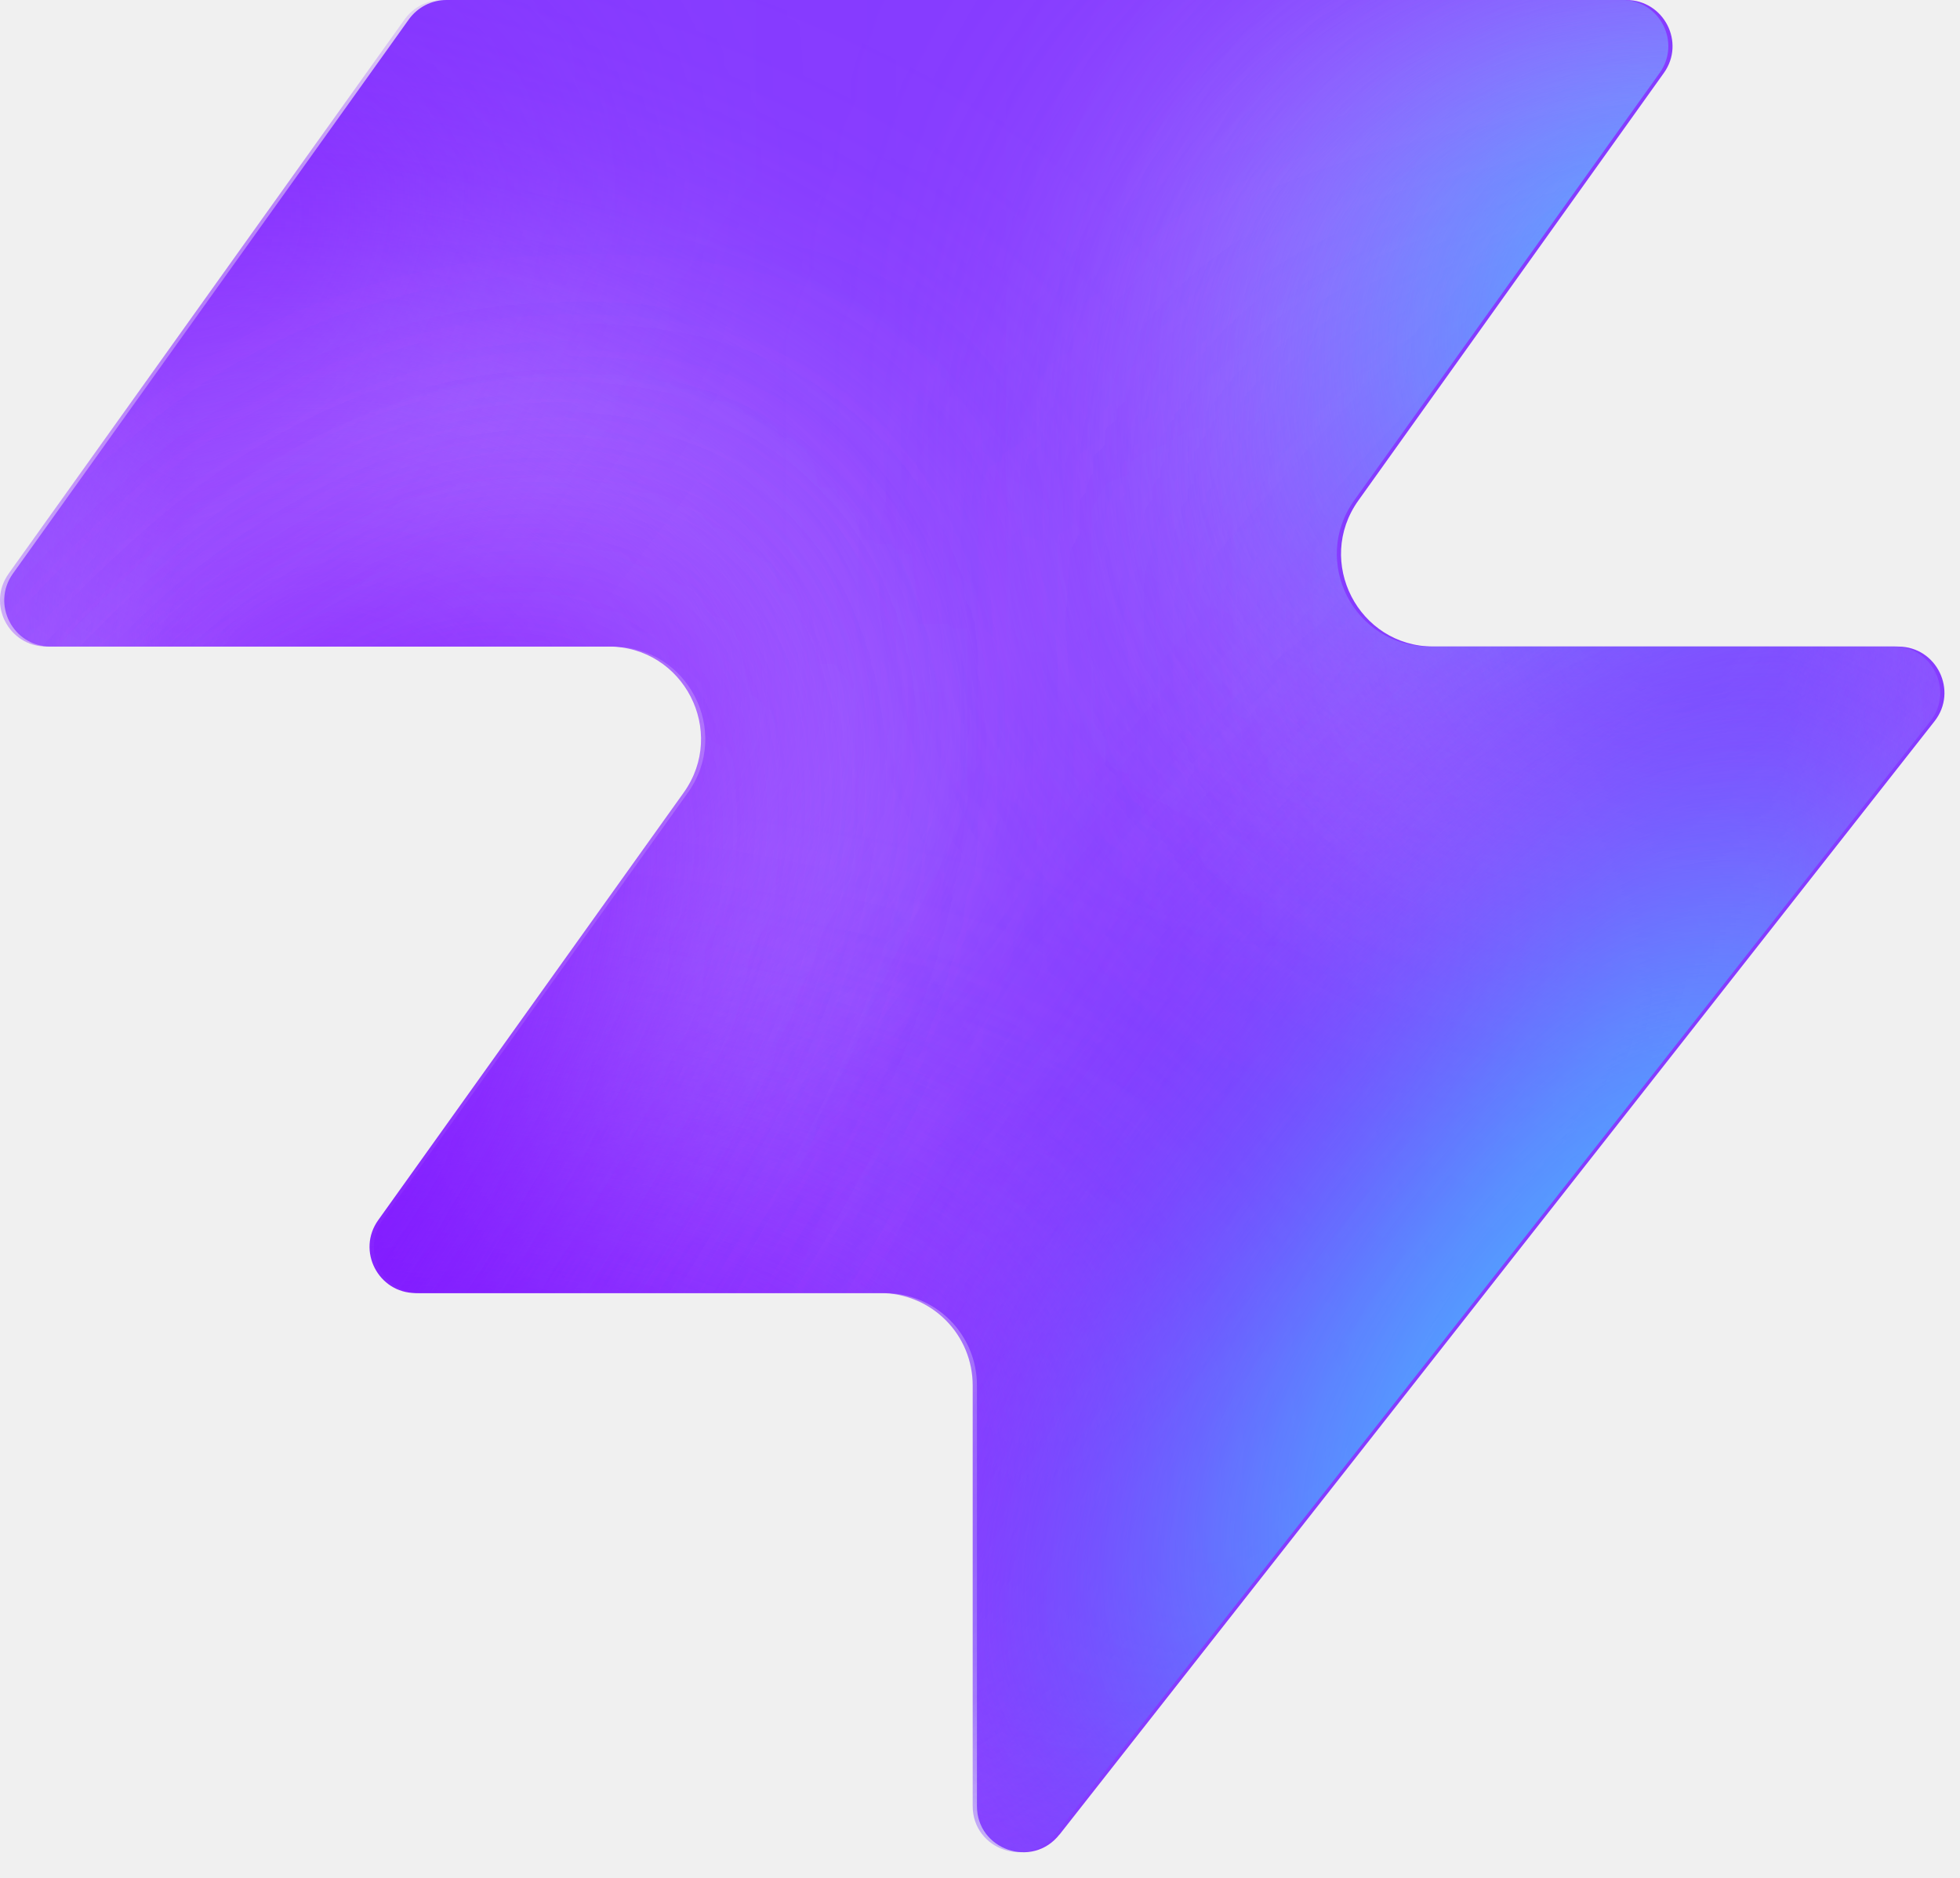
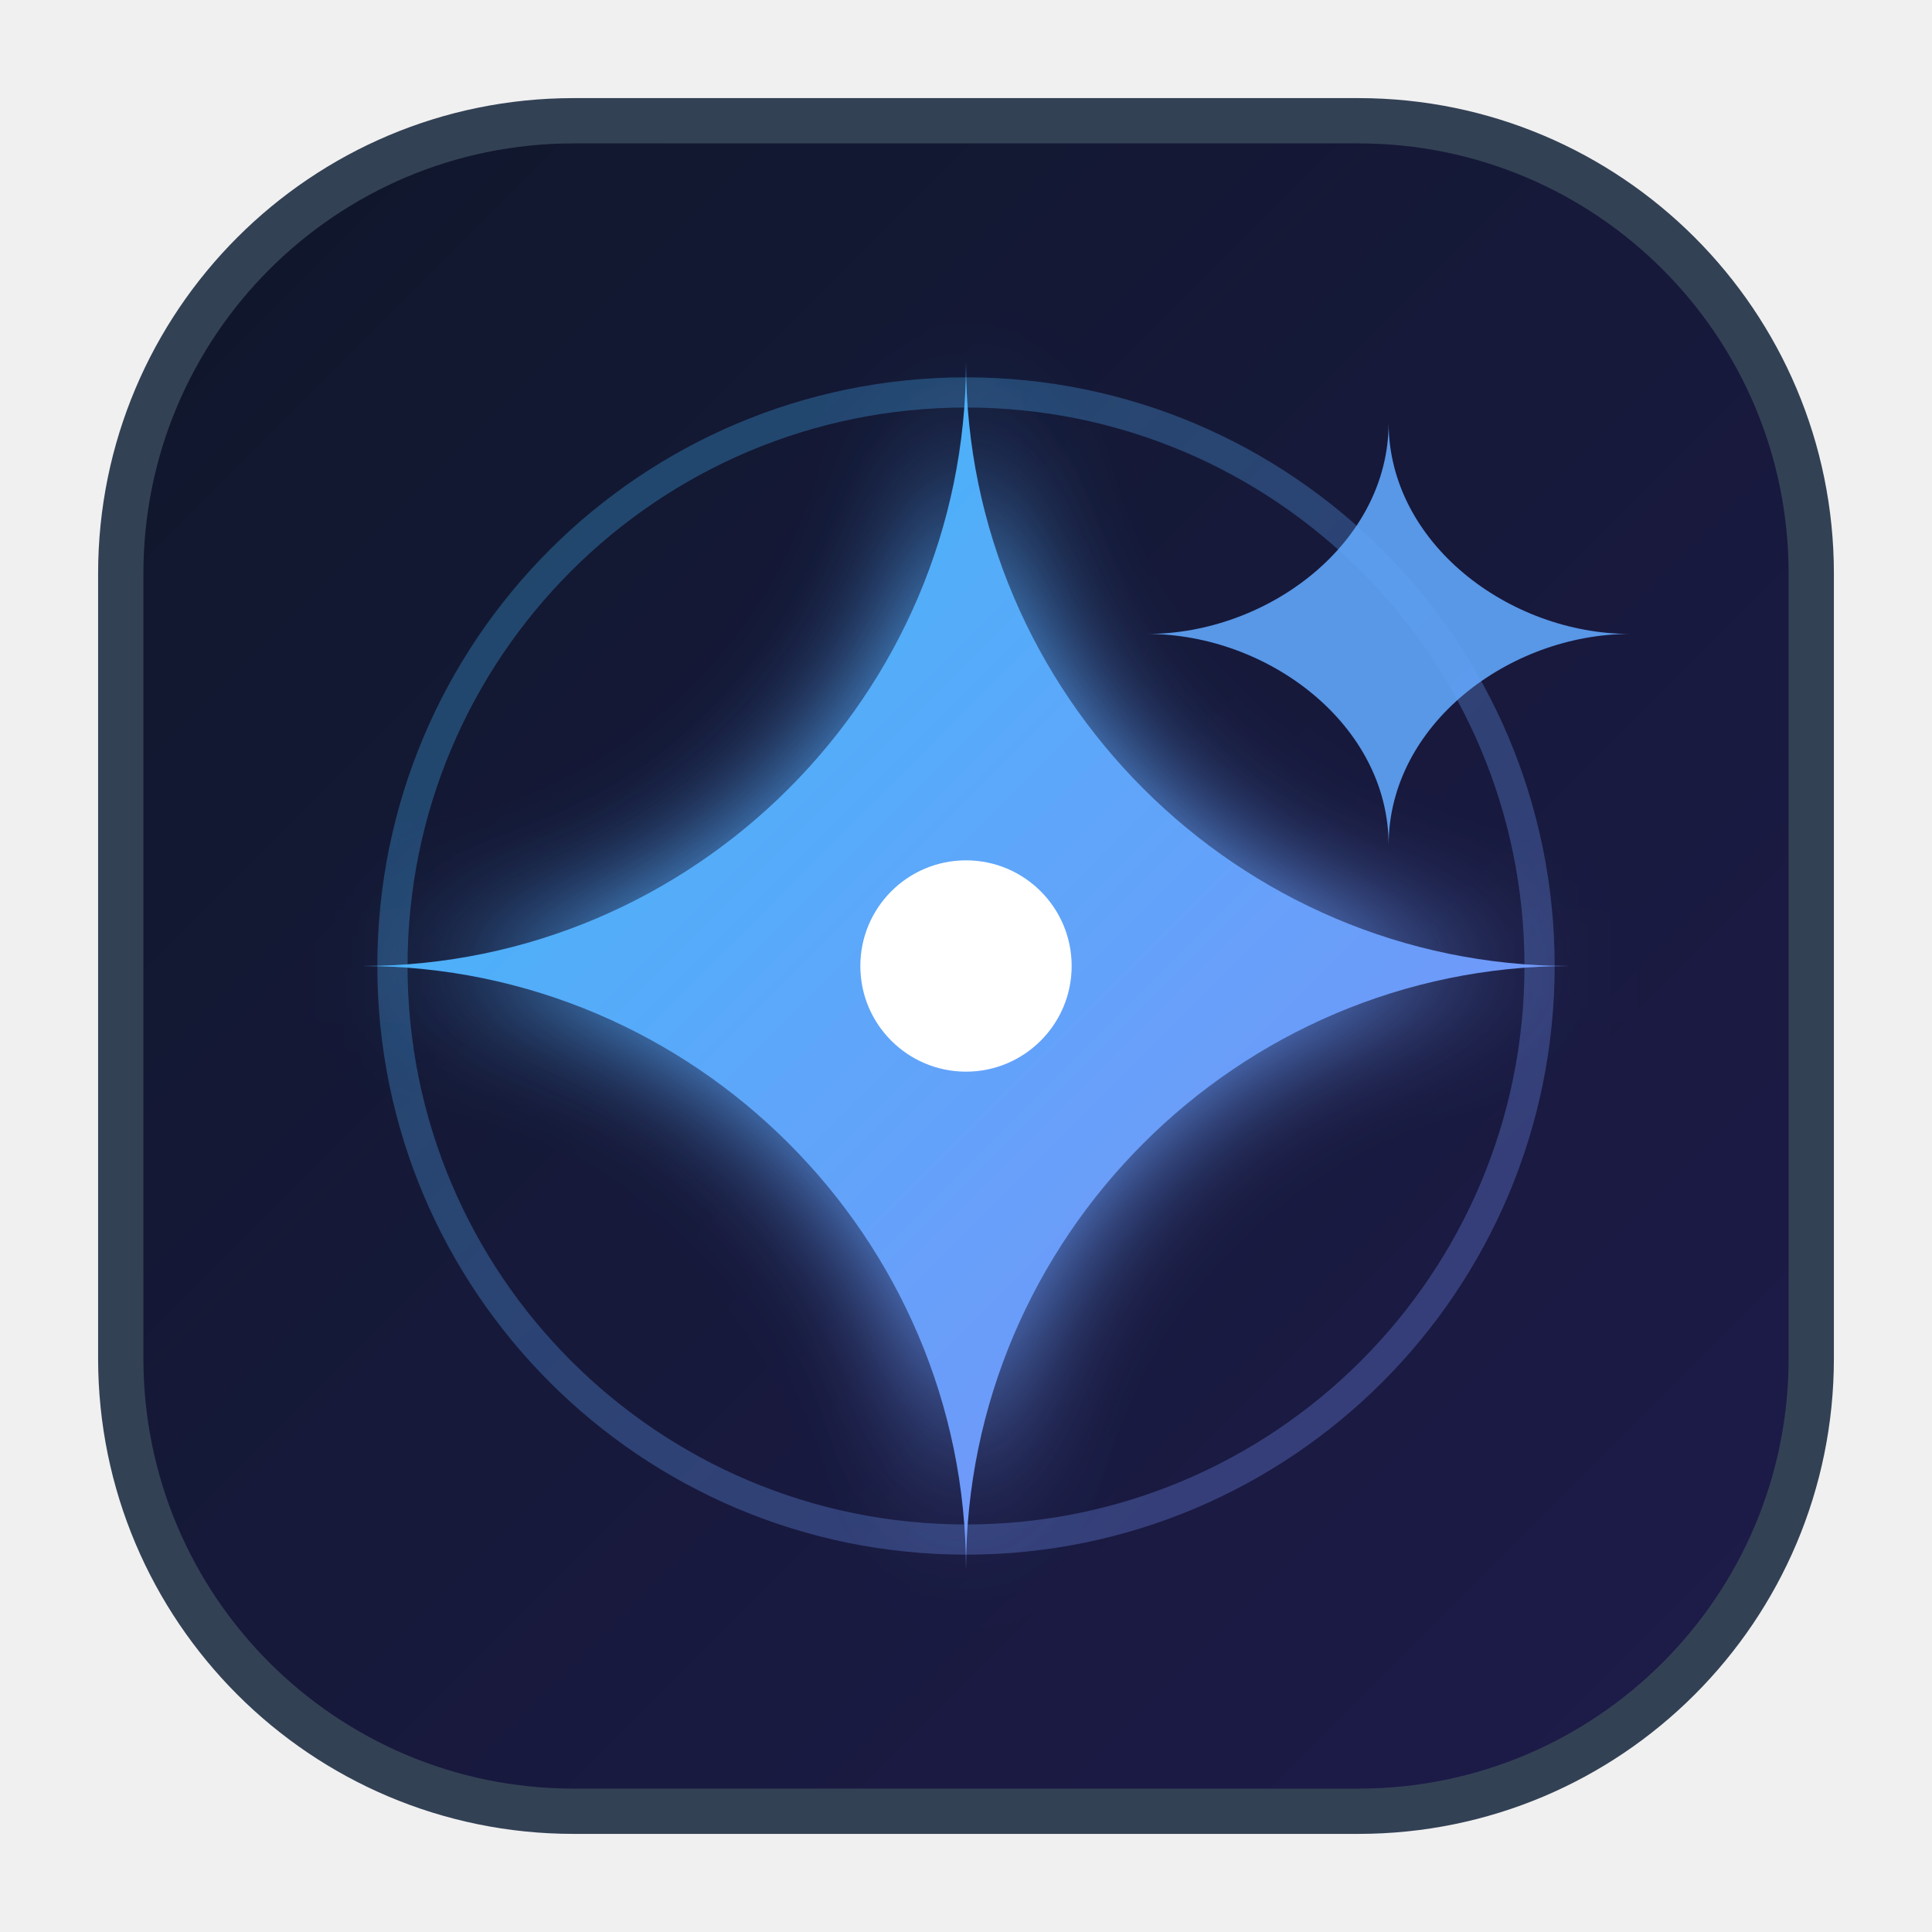
- <svg xmlns="http://www.w3.org/2000/svg" width="48" height="46" fill="none" viewBox="0 0 48 46">
-   <path fill="#863bff" d="M25.946 44.938c-.664.845-2.021.375-2.021-.698V33.937a2.26 2.26 0 0 0-2.262-2.262H10.287c-.92 0-1.456-1.04-.92-1.788l7.48-10.471c1.07-1.497 0-3.578-1.842-3.578H1.237c-.92 0-1.456-1.04-.92-1.788L10.013.474c.214-.297.556-.474.92-.474h28.894c.92 0 1.456 1.04.92 1.788l-7.48 10.471c-1.07 1.498 0 3.579 1.842 3.579h11.377c.943 0 1.473 1.088.89 1.83L25.947 44.94z" style="fill:#863bff;fill:color(display-p3 .525 .23 1);fill-opacity:1" />
-   <mask id="a" width="48" height="46" x="0" y="0" maskUnits="userSpaceOnUse" style="mask-type:alpha">
-     <path fill="#000" d="M25.842 44.938c-.664.844-2.021.375-2.021-.698V33.937a2.26 2.26 0 0 0-2.262-2.262H10.183c-.92 0-1.456-1.04-.92-1.788l7.48-10.471c1.07-1.498 0-3.579-1.842-3.579H1.133c-.92 0-1.456-1.04-.92-1.787L9.91.473c.214-.297.556-.474.92-.474h28.894c.92 0 1.456 1.04.92 1.788l-7.48 10.471c-1.07 1.498 0 3.578 1.842 3.578h11.377c.943 0 1.473 1.088.89 1.832L25.843 44.94z" style="fill:#000;fill-opacity:1" />
-   </mask>
-   <g mask="url(#a)">
-     <g filter="url(#b)">
-       <ellipse cx="5.508" cy="14.704" fill="#ede6ff" rx="5.508" ry="14.704" style="fill:#ede6ff;fill:color(display-p3 .927 .903 1);fill-opacity:1" transform="matrix(.00324 1 1 -.00324 -4.47 31.516)" />
-     </g>
-     <g filter="url(#c)">
-       <ellipse cx="10.399" cy="29.851" fill="#ede6ff" rx="10.399" ry="29.851" style="fill:#ede6ff;fill:color(display-p3 .927 .903 1);fill-opacity:1" transform="matrix(.00324 1 1 -.00324 -39.328 7.883)" />
-     </g>
-     <g filter="url(#d)">
-       <ellipse cx="5.508" cy="30.487" fill="#7e14ff" rx="5.508" ry="30.487" style="fill:#7e14ff;fill:color(display-p3 .492 .077 1);fill-opacity:1" transform="rotate(89.814 -25.913 -14.639)scale(1 -1)" />
-     </g>
-     <g filter="url(#e)">
-       <ellipse cx="5.508" cy="30.599" fill="#7e14ff" rx="5.508" ry="30.599" style="fill:#7e14ff;fill:color(display-p3 .492 .077 1);fill-opacity:1" transform="rotate(89.814 -32.644 -3.334)scale(1 -1)" />
-     </g>
-     <g filter="url(#f)">
-       <ellipse cx="5.508" cy="30.599" fill="#7e14ff" rx="5.508" ry="30.599" style="fill:#7e14ff;fill:color(display-p3 .492 .077 1);fill-opacity:1" transform="matrix(.00324 1 1 -.00324 -34.34 30.47)" />
-     </g>
-     <g filter="url(#g)">
-       <ellipse cx="14.072" cy="22.078" fill="#ede6ff" rx="14.072" ry="22.078" style="fill:#ede6ff;fill:color(display-p3 .927 .903 1);fill-opacity:1" transform="rotate(93.35 24.506 48.493)scale(-1 1)" />
-     </g>
-     <g filter="url(#h)">
-       <ellipse cx="3.47" cy="21.501" fill="#7e14ff" rx="3.47" ry="21.501" style="fill:#7e14ff;fill:color(display-p3 .492 .077 1);fill-opacity:1" transform="rotate(89.009 28.708 47.59)scale(-1 1)" />
-     </g>
-     <g filter="url(#i)">
-       <ellipse cx="3.47" cy="21.501" fill="#7e14ff" rx="3.47" ry="21.501" style="fill:#7e14ff;fill:color(display-p3 .492 .077 1);fill-opacity:1" transform="rotate(89.009 28.708 47.59)scale(-1 1)" />
-     </g>
-     <g filter="url(#j)">
-       <ellipse cx=".387" cy="8.972" fill="#7e14ff" rx="4.407" ry="29.108" style="fill:#7e14ff;fill:color(display-p3 .492 .077 1);fill-opacity:1" transform="rotate(39.51 .387 8.972)" />
-     </g>
-     <g filter="url(#k)">
-       <ellipse cx="47.523" cy="-6.092" fill="#7e14ff" rx="4.407" ry="29.108" style="fill:#7e14ff;fill:color(display-p3 .492 .077 1);fill-opacity:1" transform="rotate(37.892 47.523 -6.092)" />
-     </g>
-     <g filter="url(#l)">
-       <ellipse cx="41.412" cy="6.333" fill="#47bfff" rx="5.971" ry="9.665" style="fill:#47bfff;fill:color(display-p3 .28 .748 1);fill-opacity:1" transform="rotate(37.892 41.412 6.333)" />
-     </g>
-     <g filter="url(#m)">
-       <ellipse cx="-1.879" cy="38.332" fill="#7e14ff" rx="4.407" ry="29.108" style="fill:#7e14ff;fill:color(display-p3 .492 .077 1);fill-opacity:1" transform="rotate(37.892 -1.88 38.332)" />
-     </g>
-     <g filter="url(#n)">
-       <ellipse cx="-1.879" cy="38.332" fill="#7e14ff" rx="4.407" ry="29.108" style="fill:#7e14ff;fill:color(display-p3 .492 .077 1);fill-opacity:1" transform="rotate(37.892 -1.88 38.332)" />
-     </g>
-     <g filter="url(#o)">
-       <ellipse cx="35.651" cy="29.907" fill="#7e14ff" rx="4.407" ry="29.108" style="fill:#7e14ff;fill:color(display-p3 .492 .077 1);fill-opacity:1" transform="rotate(37.892 35.651 29.907)" />
-     </g>
-     <g filter="url(#p)">
-       <ellipse cx="38.418" cy="32.4" fill="#47bfff" rx="5.971" ry="15.297" style="fill:#47bfff;fill:color(display-p3 .28 .748 1);fill-opacity:1" transform="rotate(37.892 38.418 32.4)" />
-     </g>
-   </g>
+ <svg xmlns="http://www.w3.org/2000/svg" viewBox="0 0 128 128" width="100%" height="100%">
  <defs>
-     <filter id="b" width="60.045" height="41.654" x="-19.77" y="16.149" color-interpolation-filters="sRGB" filterUnits="userSpaceOnUse">
-       <feFlood flood-opacity="0" result="BackgroundImageFix" />
-       <feBlend in="SourceGraphic" in2="BackgroundImageFix" result="shape" />
-       <feGaussianBlur result="effect1_foregroundBlur_2002_17158" stdDeviation="7.659" />
-     </filter>
-     <filter id="c" width="90.34" height="51.437" x="-54.613" y="-7.533" color-interpolation-filters="sRGB" filterUnits="userSpaceOnUse">
-       <feFlood flood-opacity="0" result="BackgroundImageFix" />
-       <feBlend in="SourceGraphic" in2="BackgroundImageFix" result="shape" />
-       <feGaussianBlur result="effect1_foregroundBlur_2002_17158" stdDeviation="7.659" />
-     </filter>
-     <filter id="d" width="79.355" height="29.4" x="-49.64" y="2.03" color-interpolation-filters="sRGB" filterUnits="userSpaceOnUse">
-       <feFlood flood-opacity="0" result="BackgroundImageFix" />
-       <feBlend in="SourceGraphic" in2="BackgroundImageFix" result="shape" />
-       <feGaussianBlur result="effect1_foregroundBlur_2002_17158" stdDeviation="4.596" />
-     </filter>
-     <filter id="e" width="79.579" height="29.4" x="-45.045" y="20.029" color-interpolation-filters="sRGB" filterUnits="userSpaceOnUse">
-       <feFlood flood-opacity="0" result="BackgroundImageFix" />
-       <feBlend in="SourceGraphic" in2="BackgroundImageFix" result="shape" />
-       <feGaussianBlur result="effect1_foregroundBlur_2002_17158" stdDeviation="4.596" />
-     </filter>
-     <filter id="f" width="79.579" height="29.4" x="-43.513" y="21.178" color-interpolation-filters="sRGB" filterUnits="userSpaceOnUse">
-       <feFlood flood-opacity="0" result="BackgroundImageFix" />
-       <feBlend in="SourceGraphic" in2="BackgroundImageFix" result="shape" />
-       <feGaussianBlur result="effect1_foregroundBlur_2002_17158" stdDeviation="4.596" />
-     </filter>
-     <filter id="g" width="74.749" height="58.852" x="15.756" y="-17.901" color-interpolation-filters="sRGB" filterUnits="userSpaceOnUse">
-       <feFlood flood-opacity="0" result="BackgroundImageFix" />
-       <feBlend in="SourceGraphic" in2="BackgroundImageFix" result="shape" />
-       <feGaussianBlur result="effect1_foregroundBlur_2002_17158" stdDeviation="7.659" />
-     </filter>
-     <filter id="h" width="61.377" height="25.362" x="23.548" y="2.284" color-interpolation-filters="sRGB" filterUnits="userSpaceOnUse">
-       <feFlood flood-opacity="0" result="BackgroundImageFix" />
-       <feBlend in="SourceGraphic" in2="BackgroundImageFix" result="shape" />
-       <feGaussianBlur result="effect1_foregroundBlur_2002_17158" stdDeviation="4.596" />
-     </filter>
-     <filter id="i" width="61.377" height="25.362" x="23.548" y="2.284" color-interpolation-filters="sRGB" filterUnits="userSpaceOnUse">
-       <feFlood flood-opacity="0" result="BackgroundImageFix" />
-       <feBlend in="SourceGraphic" in2="BackgroundImageFix" result="shape" />
-       <feGaussianBlur result="effect1_foregroundBlur_2002_17158" stdDeviation="4.596" />
-     </filter>
-     <filter id="j" width="56.045" height="63.649" x="-27.636" y="-22.853" color-interpolation-filters="sRGB" filterUnits="userSpaceOnUse">
-       <feFlood flood-opacity="0" result="BackgroundImageFix" />
-       <feBlend in="SourceGraphic" in2="BackgroundImageFix" result="shape" />
-       <feGaussianBlur result="effect1_foregroundBlur_2002_17158" stdDeviation="4.596" />
-     </filter>
-     <filter id="k" width="54.814" height="64.646" x="20.116" y="-38.415" color-interpolation-filters="sRGB" filterUnits="userSpaceOnUse">
-       <feFlood flood-opacity="0" result="BackgroundImageFix" />
-       <feBlend in="SourceGraphic" in2="BackgroundImageFix" result="shape" />
-       <feGaussianBlur result="effect1_foregroundBlur_2002_17158" stdDeviation="4.596" />
-     </filter>
-     <filter id="l" width="33.541" height="35.313" x="24.641" y="-11.323" color-interpolation-filters="sRGB" filterUnits="userSpaceOnUse">
-       <feFlood flood-opacity="0" result="BackgroundImageFix" />
-       <feBlend in="SourceGraphic" in2="BackgroundImageFix" result="shape" />
-       <feGaussianBlur result="effect1_foregroundBlur_2002_17158" stdDeviation="4.596" />
-     </filter>
-     <filter id="m" width="54.814" height="64.646" x="-29.286" y="6.009" color-interpolation-filters="sRGB" filterUnits="userSpaceOnUse">
-       <feFlood flood-opacity="0" result="BackgroundImageFix" />
-       <feBlend in="SourceGraphic" in2="BackgroundImageFix" result="shape" />
-       <feGaussianBlur result="effect1_foregroundBlur_2002_17158" stdDeviation="4.596" />
-     </filter>
-     <filter id="n" width="54.814" height="64.646" x="-29.286" y="6.009" color-interpolation-filters="sRGB" filterUnits="userSpaceOnUse">
-       <feFlood flood-opacity="0" result="BackgroundImageFix" />
-       <feBlend in="SourceGraphic" in2="BackgroundImageFix" result="shape" />
-       <feGaussianBlur result="effect1_foregroundBlur_2002_17158" stdDeviation="4.596" />
-     </filter>
-     <filter id="o" width="54.814" height="64.646" x="8.244" y="-2.416" color-interpolation-filters="sRGB" filterUnits="userSpaceOnUse">
-       <feFlood flood-opacity="0" result="BackgroundImageFix" />
-       <feBlend in="SourceGraphic" in2="BackgroundImageFix" result="shape" />
-       <feGaussianBlur result="effect1_foregroundBlur_2002_17158" stdDeviation="4.596" />
-     </filter>
-     <filter id="p" width="39.409" height="43.623" x="18.713" y="10.588" color-interpolation-filters="sRGB" filterUnits="userSpaceOnUse">
-       <feFlood flood-opacity="0" result="BackgroundImageFix" />
-       <feBlend in="SourceGraphic" in2="BackgroundImageFix" result="shape" />
-       <feGaussianBlur result="effect1_foregroundBlur_2002_17158" stdDeviation="4.596" />
+     <linearGradient id="bgGrad" x1="0%" y1="0%" x2="100%" y2="100%">
+       <stop offset="0%" stop-color="#0F172A" />
+       <stop offset="100%" stop-color="#1E1B4B" />
+     </linearGradient>
+     <linearGradient id="aiGrad" x1="0%" y1="0%" x2="100%" y2="100%">
+       <stop offset="0%" stop-color="#38BDF8" />
+       <stop offset="50%" stop-color="#60A5FA" />
+       <stop offset="100%" stop-color="#818CF8" />
+     </linearGradient>
+     <linearGradient id="sapGrad" x1="0%" y1="0%" x2="100%" y2="100%">
+       <stop offset="0%" stop-color="#2563EB" />
+       <stop offset="100%" stop-color="#1D4ED8" />
+     </linearGradient>
+     <filter id="glow" x="-20%" y="-20%" width="140%" height="140%">
+       <feGaussianBlur stdDeviation="4" result="blur" />
+       <feComposite in="SourceGraphic" in2="blur" operator="over" />
    </filter>
  </defs>
+   <rect x="8" y="8" width="112" height="112" rx="30" fill="url(#bgGrad)" stroke="#334155" stroke-width="3" />
+   <circle cx="64" cy="64" r="38" fill="none" stroke="url(#aiGrad)" stroke-width="2" opacity="0.3" />
+   <path d="M64 24 C64 46 46 64 24 64 C46 64 64 82 64 104 C64 82 82 64 104 64 C82 64 64 46 64 24 Z" fill="url(#aiGrad)" filter="url(#glow)" />
+   <path d="M92 28 C92 36 84 42 76 42 C84 42 92 48 92 56 C92 48 100 42 108 42 C100 42 92 36 92 28 Z" fill="#60A5FA" opacity="0.9" />
+   <circle cx="64" cy="64" r="7" fill="#FFFFFF" />
</svg>
